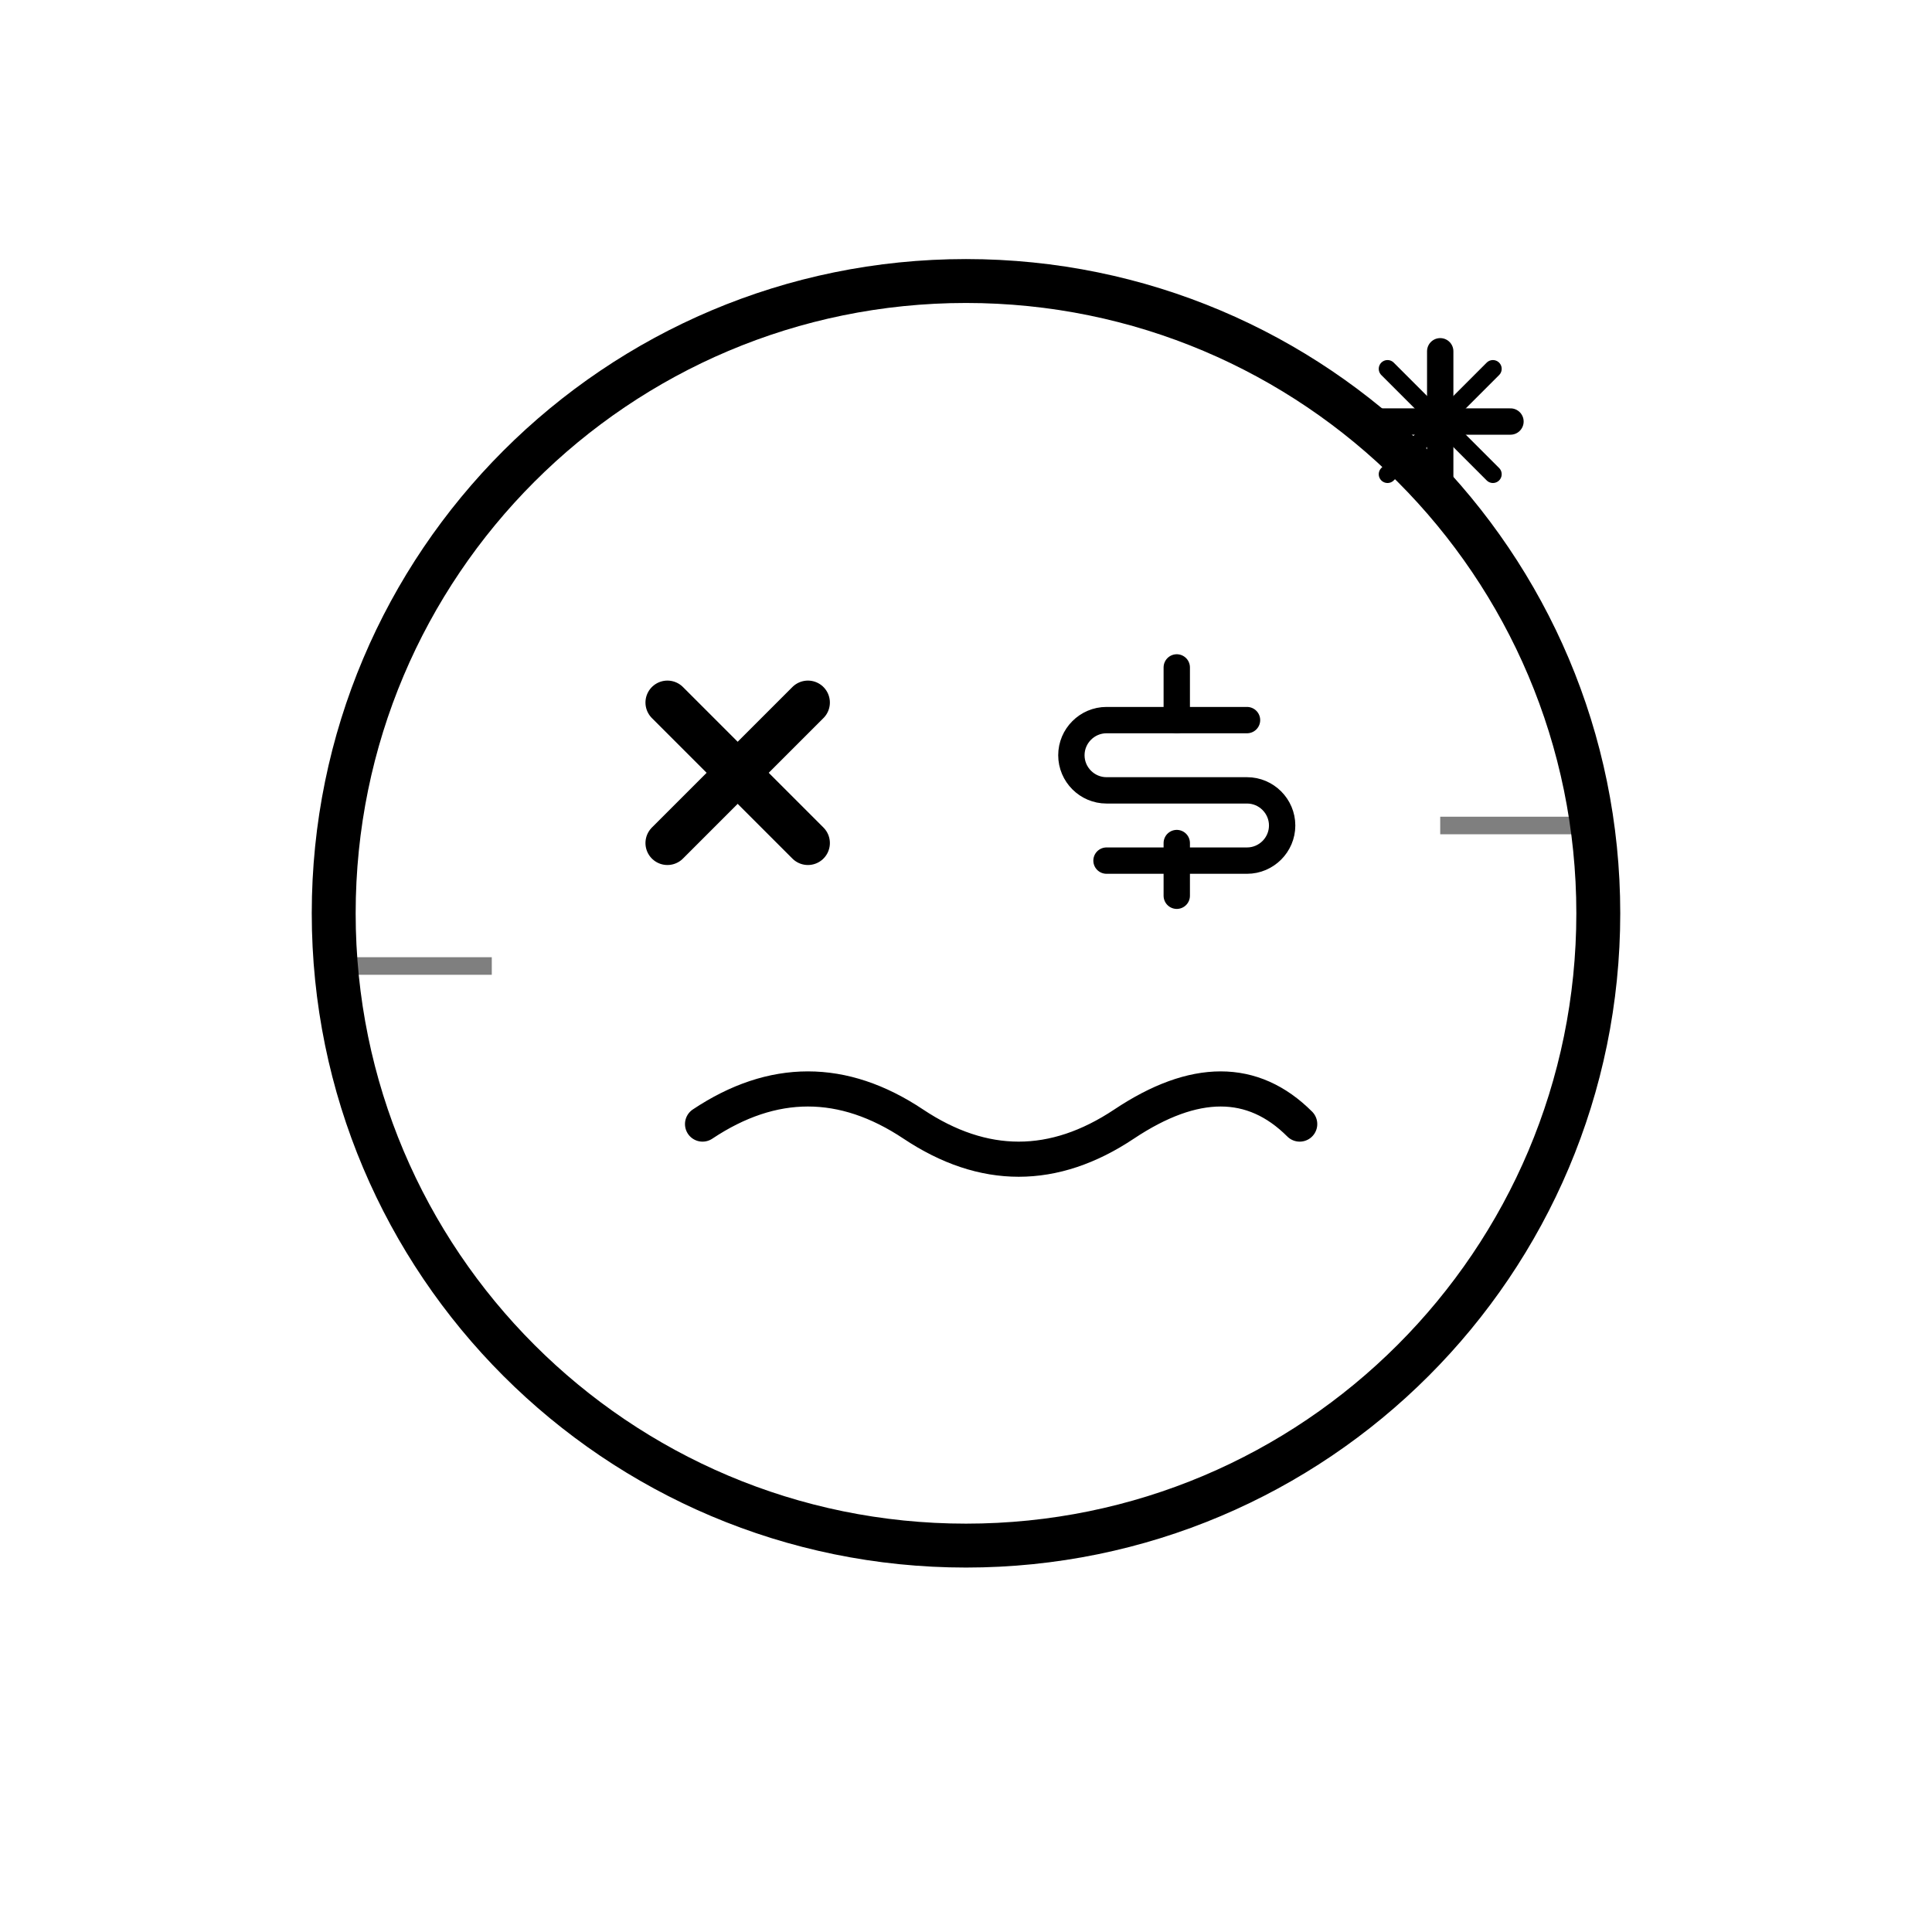
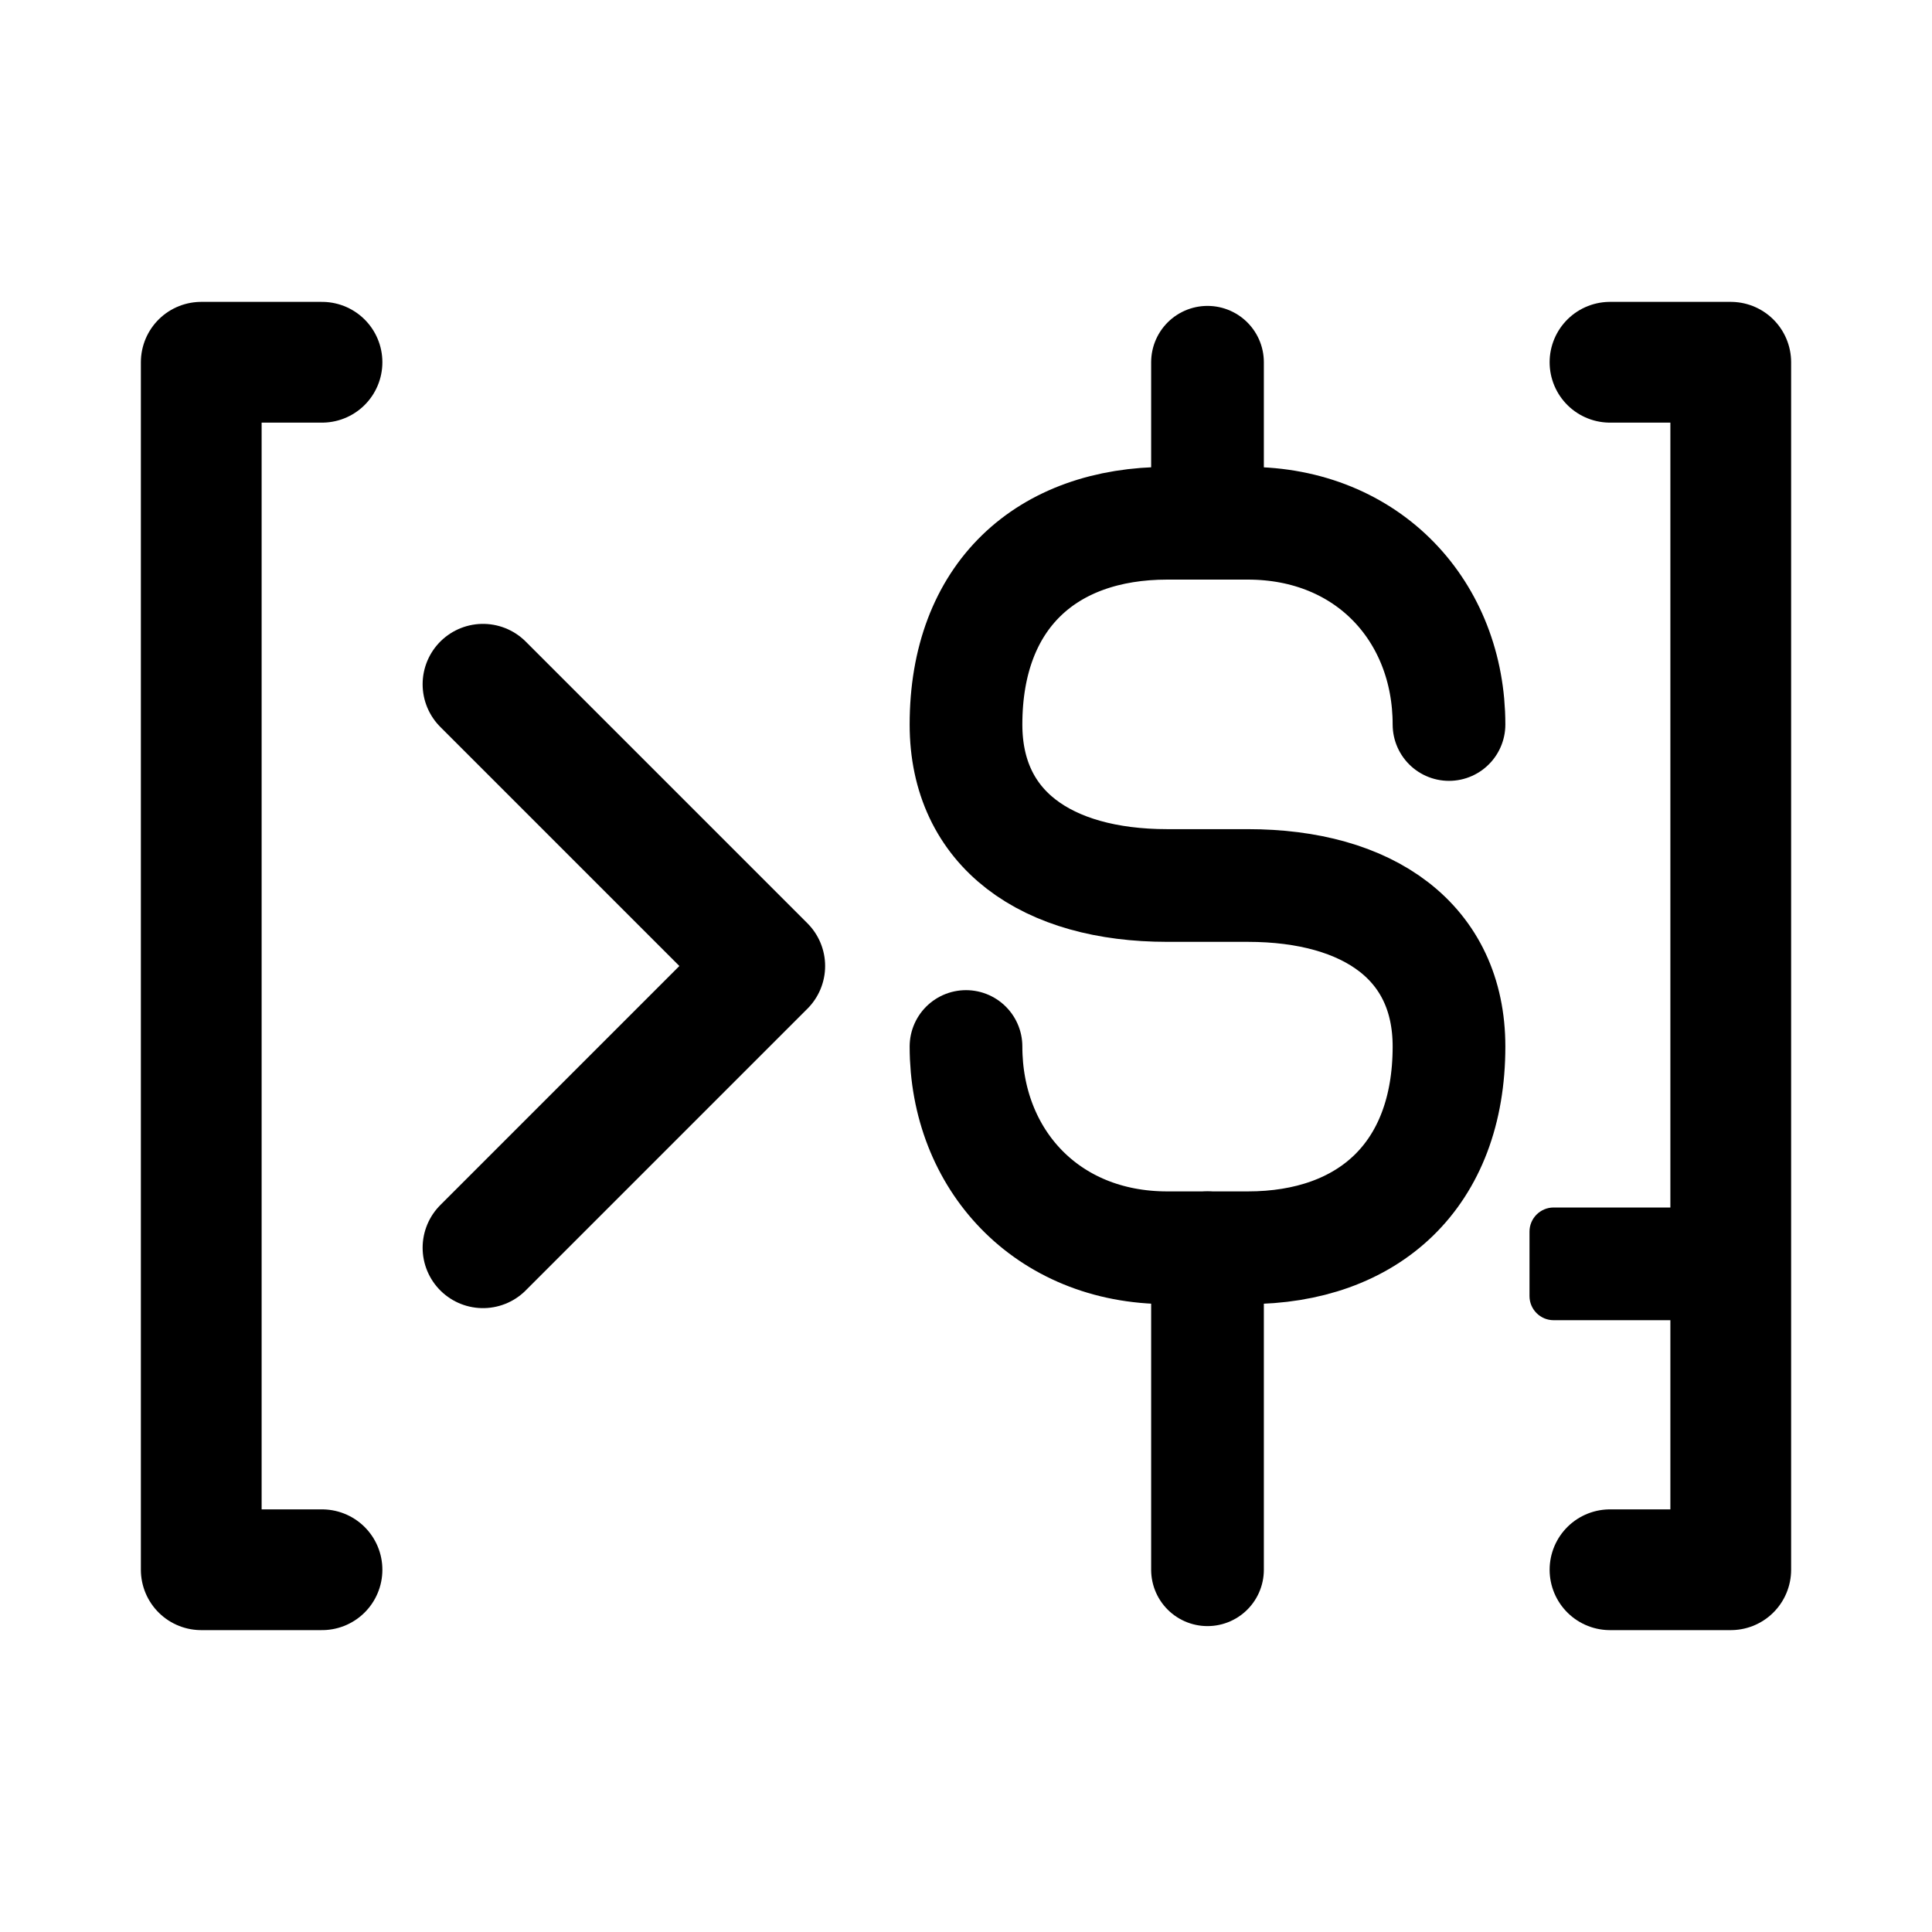
- <svg xmlns="http://www.w3.org/2000/svg" width="24" height="24" viewBox="0 0 110 110" fill="none">
-   <circle cx="55" cy="52" r="36" stroke="currentColor" stroke-width="2.5" />
-   <line x1="38" y1="40" x2="46" y2="48" stroke="currentColor" stroke-width="2.5" stroke-linecap="round" />
-   <line x1="46" y1="40" x2="38" y2="48" stroke="currentColor" stroke-width="2.5" stroke-linecap="round" />
-   <line x1="67" y1="38" x2="67" y2="41" stroke="currentColor" stroke-width="1.5" stroke-linecap="round" />
-   <line x1="67" y1="48" x2="67" y2="51" stroke="currentColor" stroke-width="1.5" stroke-linecap="round" />
-   <path d="M71 41H63C61.9 41 61 41.9 61 43C61 44.1 61.9 45 63 45H71C72.1 45 73 45.9 73 47C73 48.1 72.1 49 71 49H63" stroke="currentColor" stroke-width="1.5" stroke-linecap="round" />
-   <path d="M40 64 Q46 60 52 64 Q58 68 64 64 Q70 60 74 64" stroke="currentColor" stroke-width="2" stroke-linecap="round" />
-   <line x1="19" y1="55" x2="28" y2="55" stroke="currentColor" stroke-width="1" opacity="0.5" />
-   <line x1="82" y1="47" x2="91" y2="47" stroke="currentColor" stroke-width="1" opacity="0.5" />
-   <line x1="82" y1="20" x2="82" y2="28" stroke="currentColor" stroke-width="1.5" stroke-linecap="round" />
-   <line x1="78" y1="24" x2="86" y2="24" stroke="currentColor" stroke-width="1.5" stroke-linecap="round" />
-   <line x1="79" y1="21" x2="85" y2="27" stroke="currentColor" stroke-width="1" stroke-linecap="round" />
-   <line x1="85" y1="21" x2="79" y2="27" stroke="currentColor" stroke-width="1" stroke-linecap="round" />
+ <svg xmlns="http://www.w3.org/2000/svg" width="24" height="24" viewBox="0 0 24 24" fill="none">
+   <path d="M4 4.5H2.5V19.5H4" stroke="currentColor" stroke-width="1.5" stroke-linecap="round" stroke-linejoin="round" />
+   <path d="M20 4.5H21.5V19.5H20" stroke="currentColor" stroke-width="1.5" stroke-linecap="round" stroke-linejoin="round" />
+   <polyline points="6,8.5 9.5,12 6,15.5" stroke="currentColor" stroke-width="1.5" stroke-linecap="round" stroke-linejoin="round" fill="none" />
+   <line x1="15" y1="4.5" x2="15" y2="6.5" stroke="currentColor" stroke-width="1.4" stroke-linecap="round" />
+   <line x1="15" y1="15.5" x2="15" y2="19.5" stroke="currentColor" stroke-width="1.4" stroke-linecap="round" />
+   <path d="M18 9 C18 7.6 17 6.5 15.5 6.5            H14.5 C13 6.5 12 7.4 12 9            C12 10.3 13 11 14.5 11            H15.5 C17 11 18 11.7 18 13            C18 14.6 17 15.5 15.5 15.5            H14.5 C13 15.5 12 14.4 12 13" stroke="currentColor" stroke-width="1.4" stroke-linecap="round" stroke-linejoin="round" fill="none" />
+   <rect x="19" y="15" width="2.5" height="1.4" fill="currentColor" rx="0.3" />
</svg>
